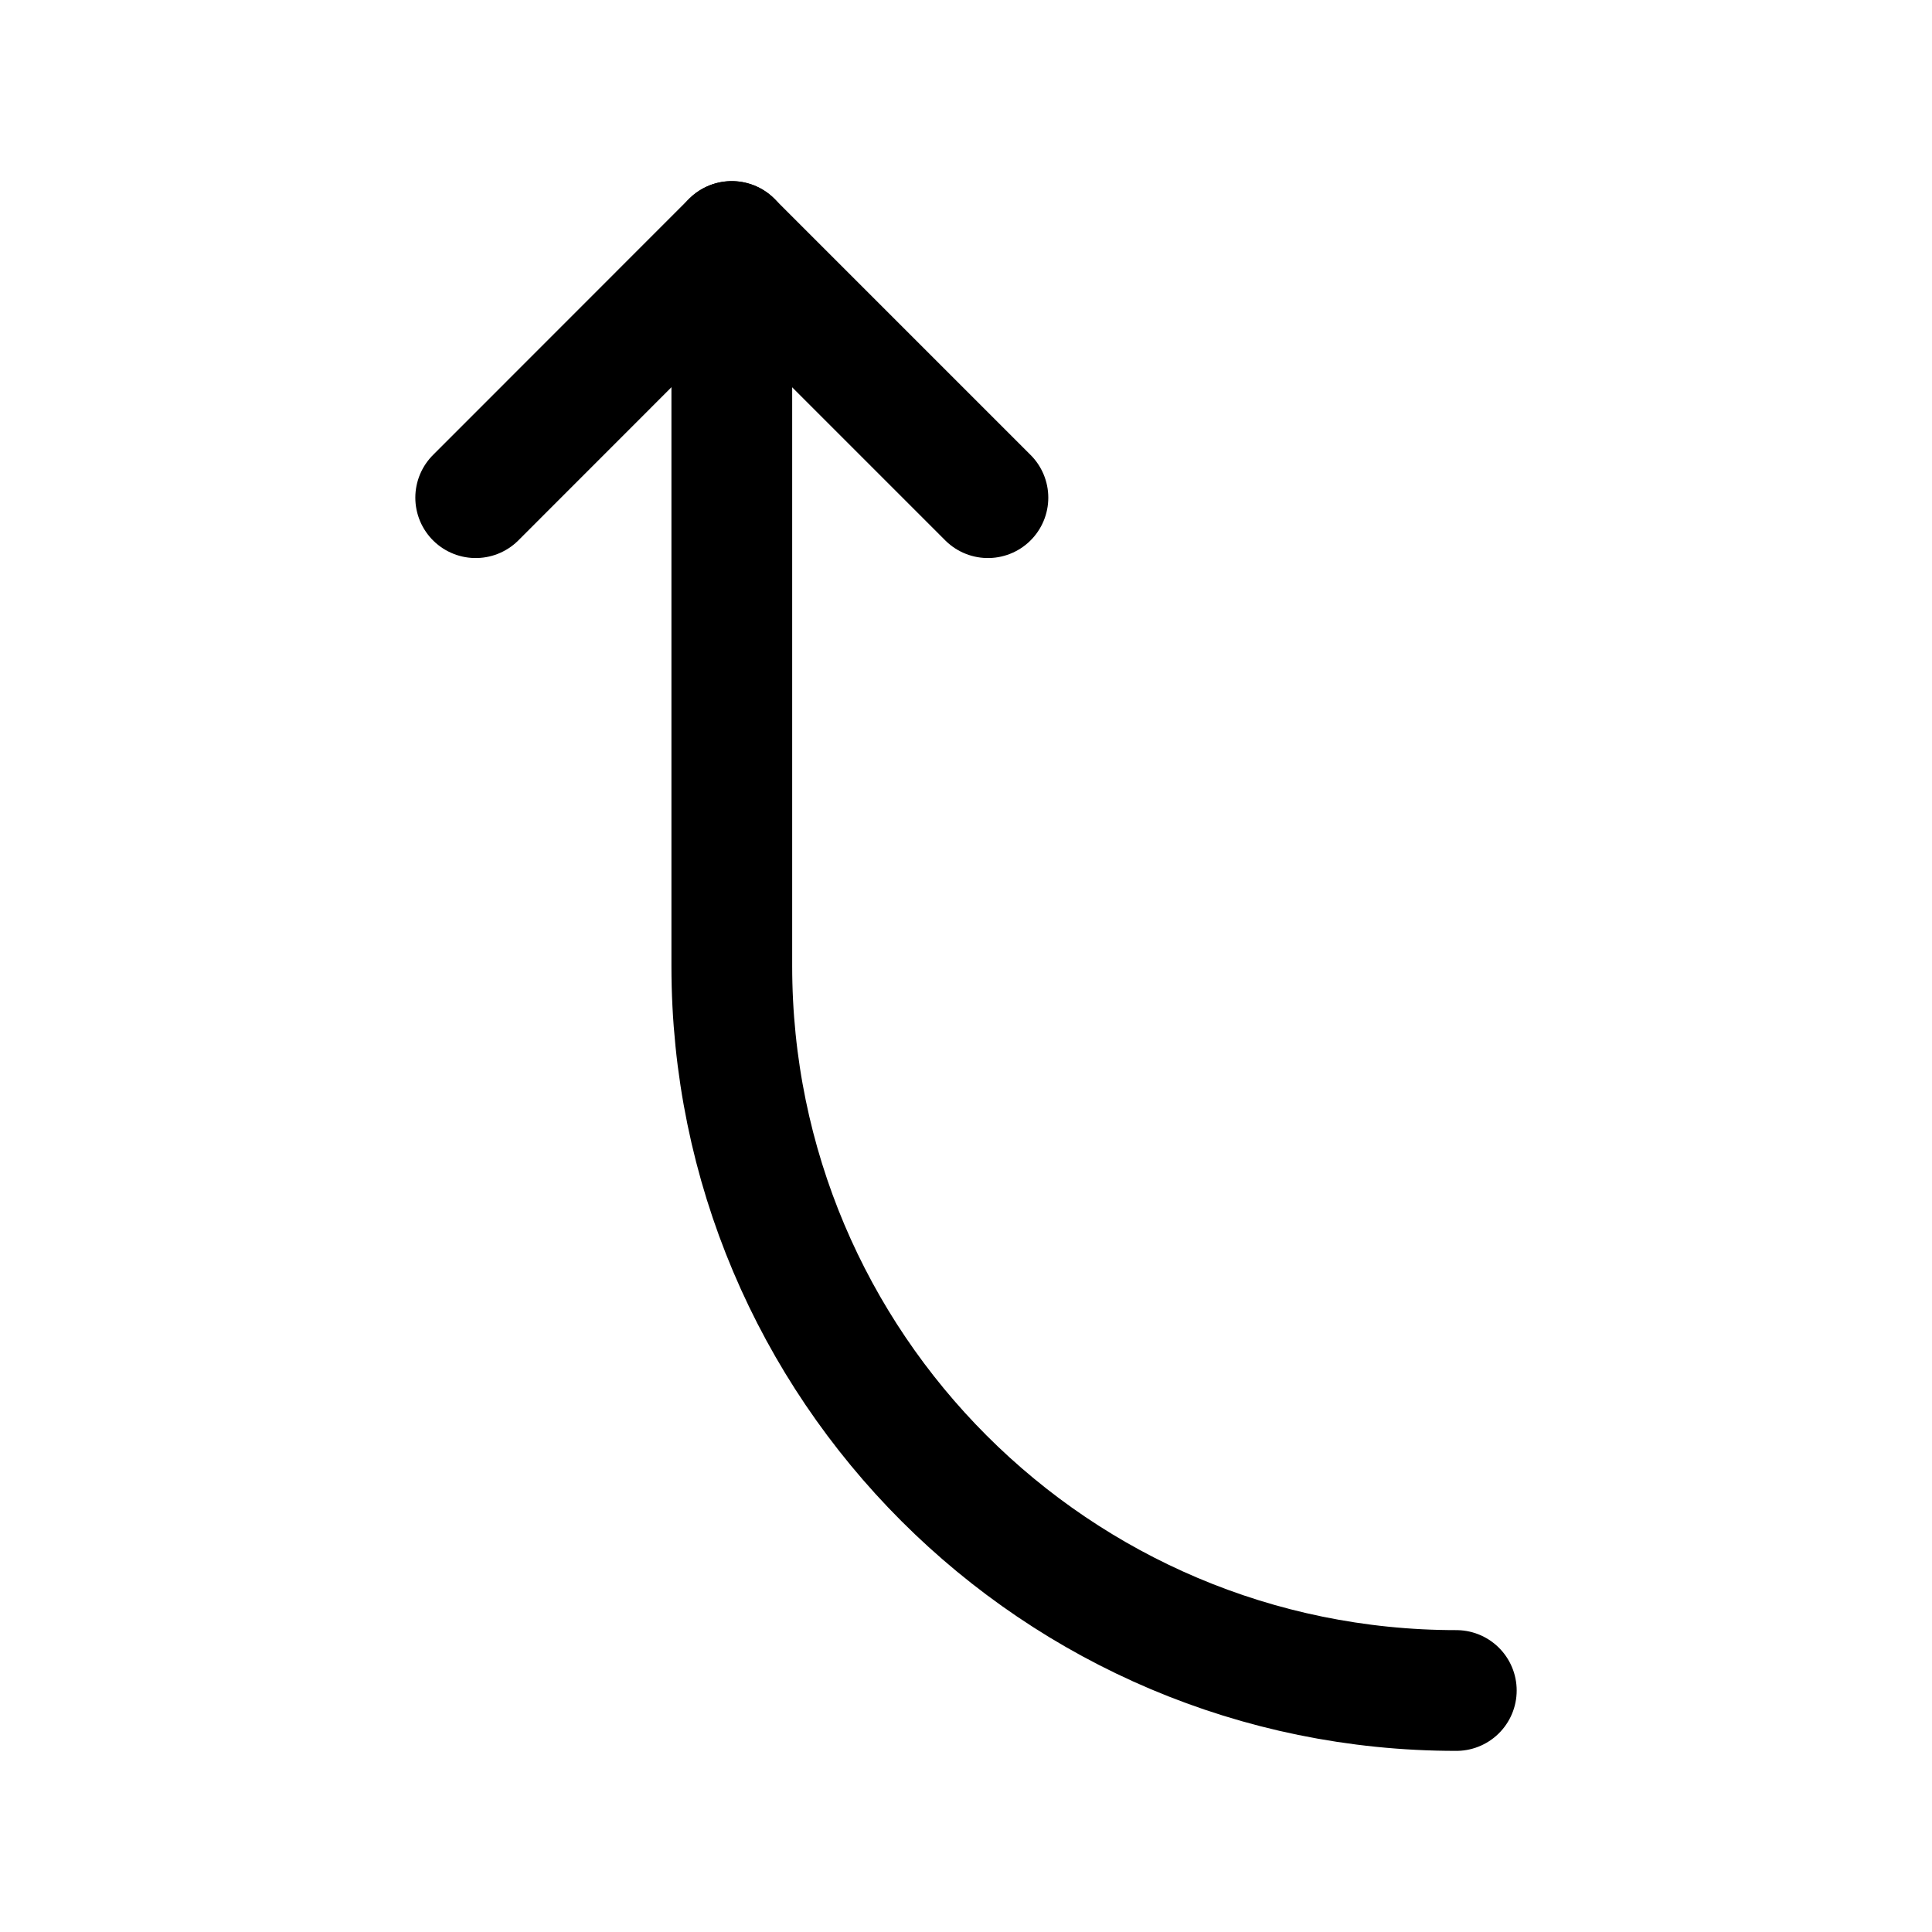
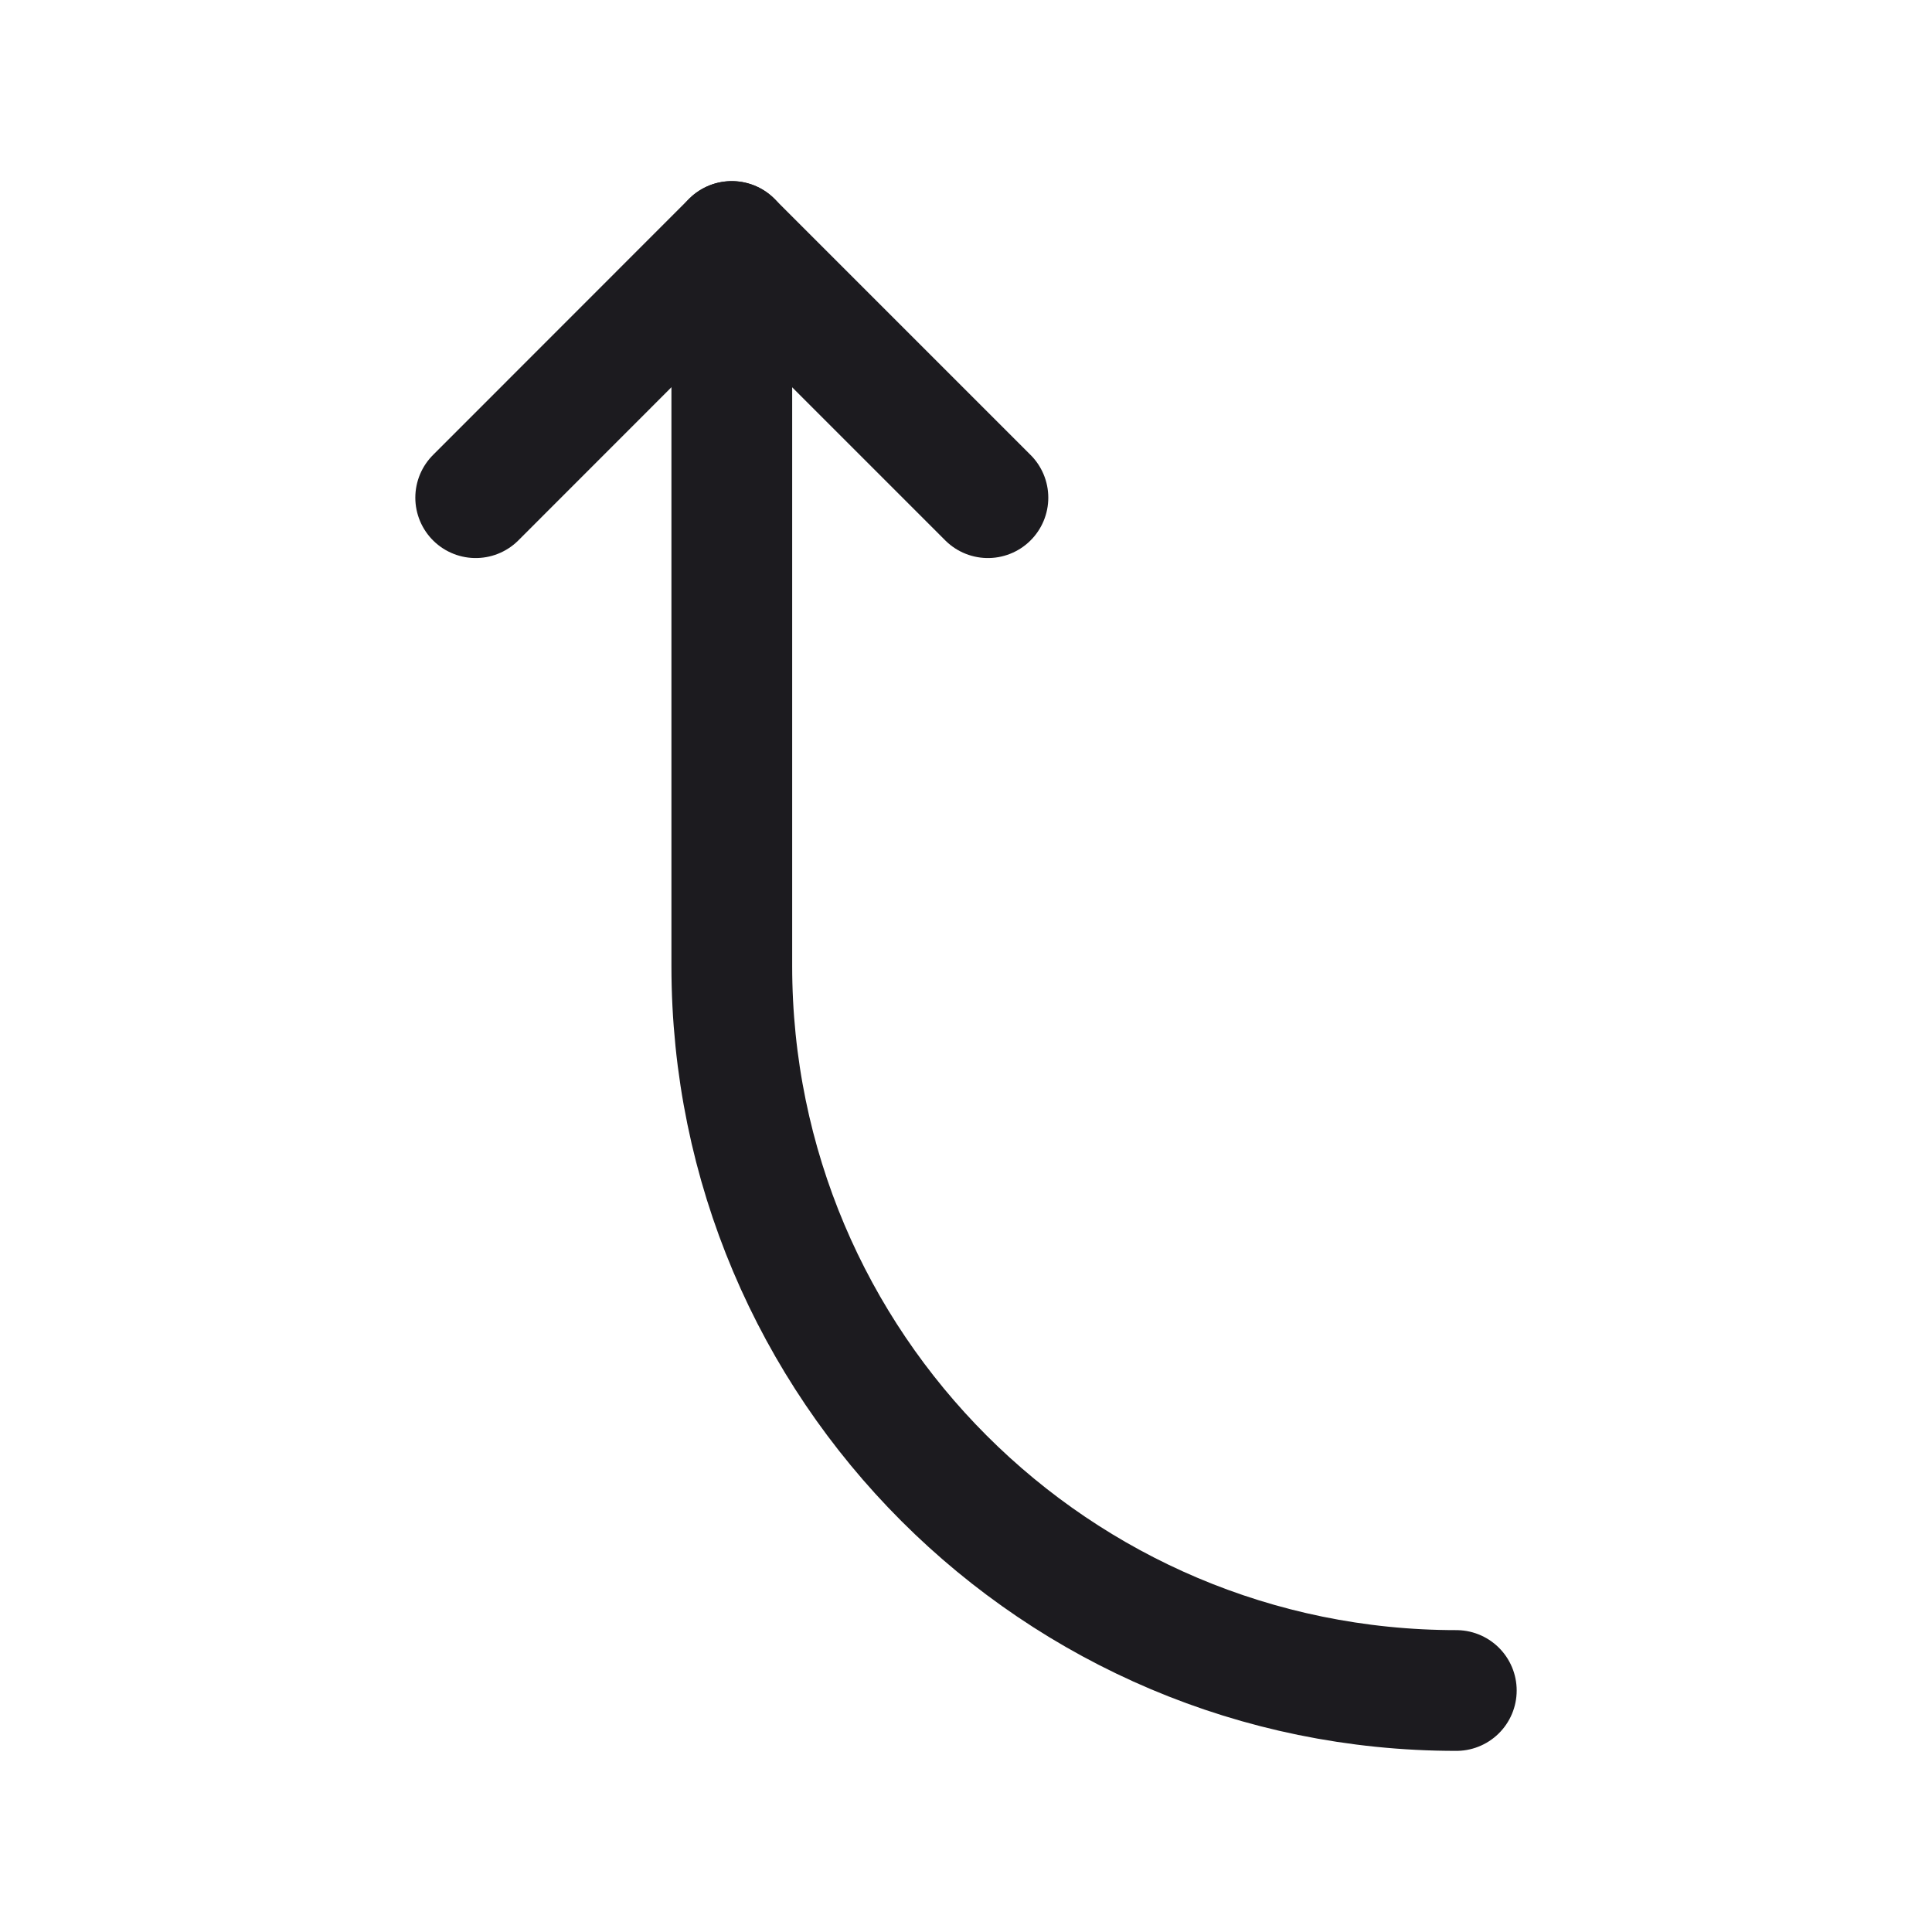
<svg xmlns="http://www.w3.org/2000/svg" width="32" height="32" fill="none">
-   <path d="M24.121 28a12 12 0 0 1-12-12V4" stroke="#000" stroke-width="2" stroke-linecap="round" stroke-linejoin="round" />
-   <path d="M7.879 8.243 12.12 4l4.243 4.243" stroke="#000" stroke-width="2" stroke-linecap="round" stroke-linejoin="round" />
+   <path d="M24.121 28a12 12 0 0 1-12-12V4" stroke="#1C1B1F" stroke-width="2" stroke-linecap="round" stroke-linejoin="round" />
+   <path d="M7.879 8.243 12.12 4l4.243 4.243" stroke="#1C1B1F" stroke-width="2" stroke-linecap="round" stroke-linejoin="round" />
</svg>
